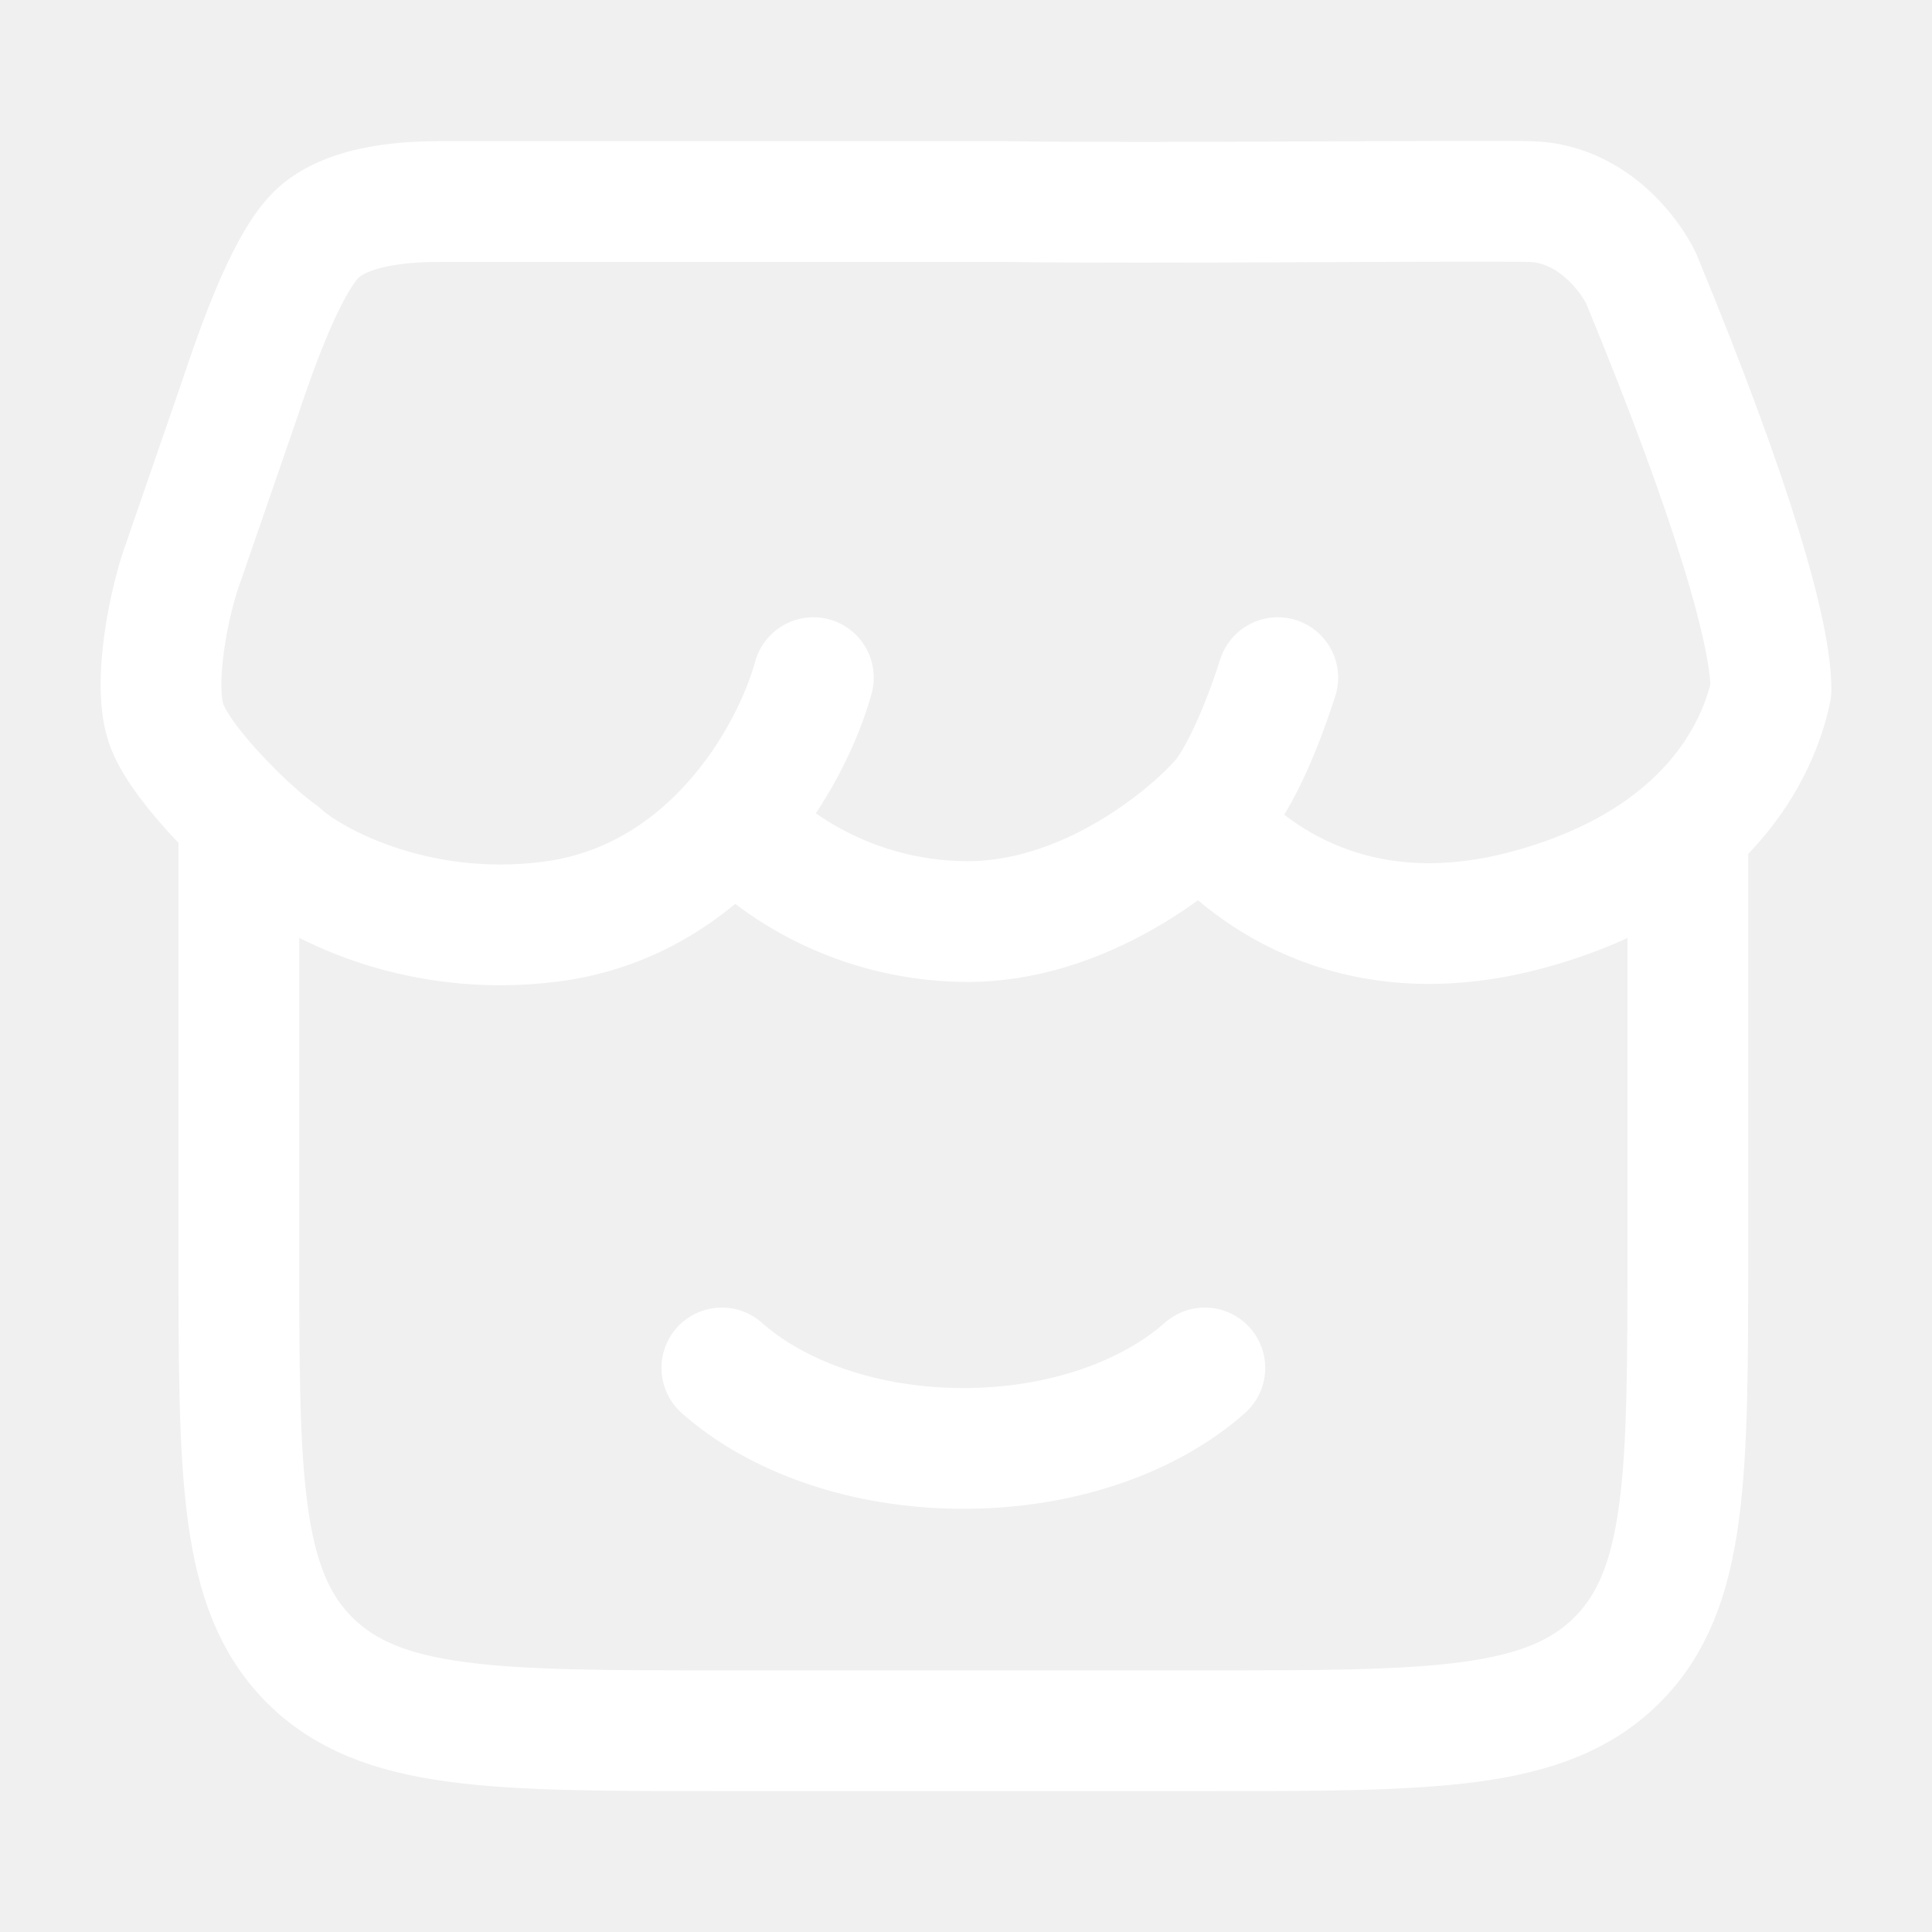
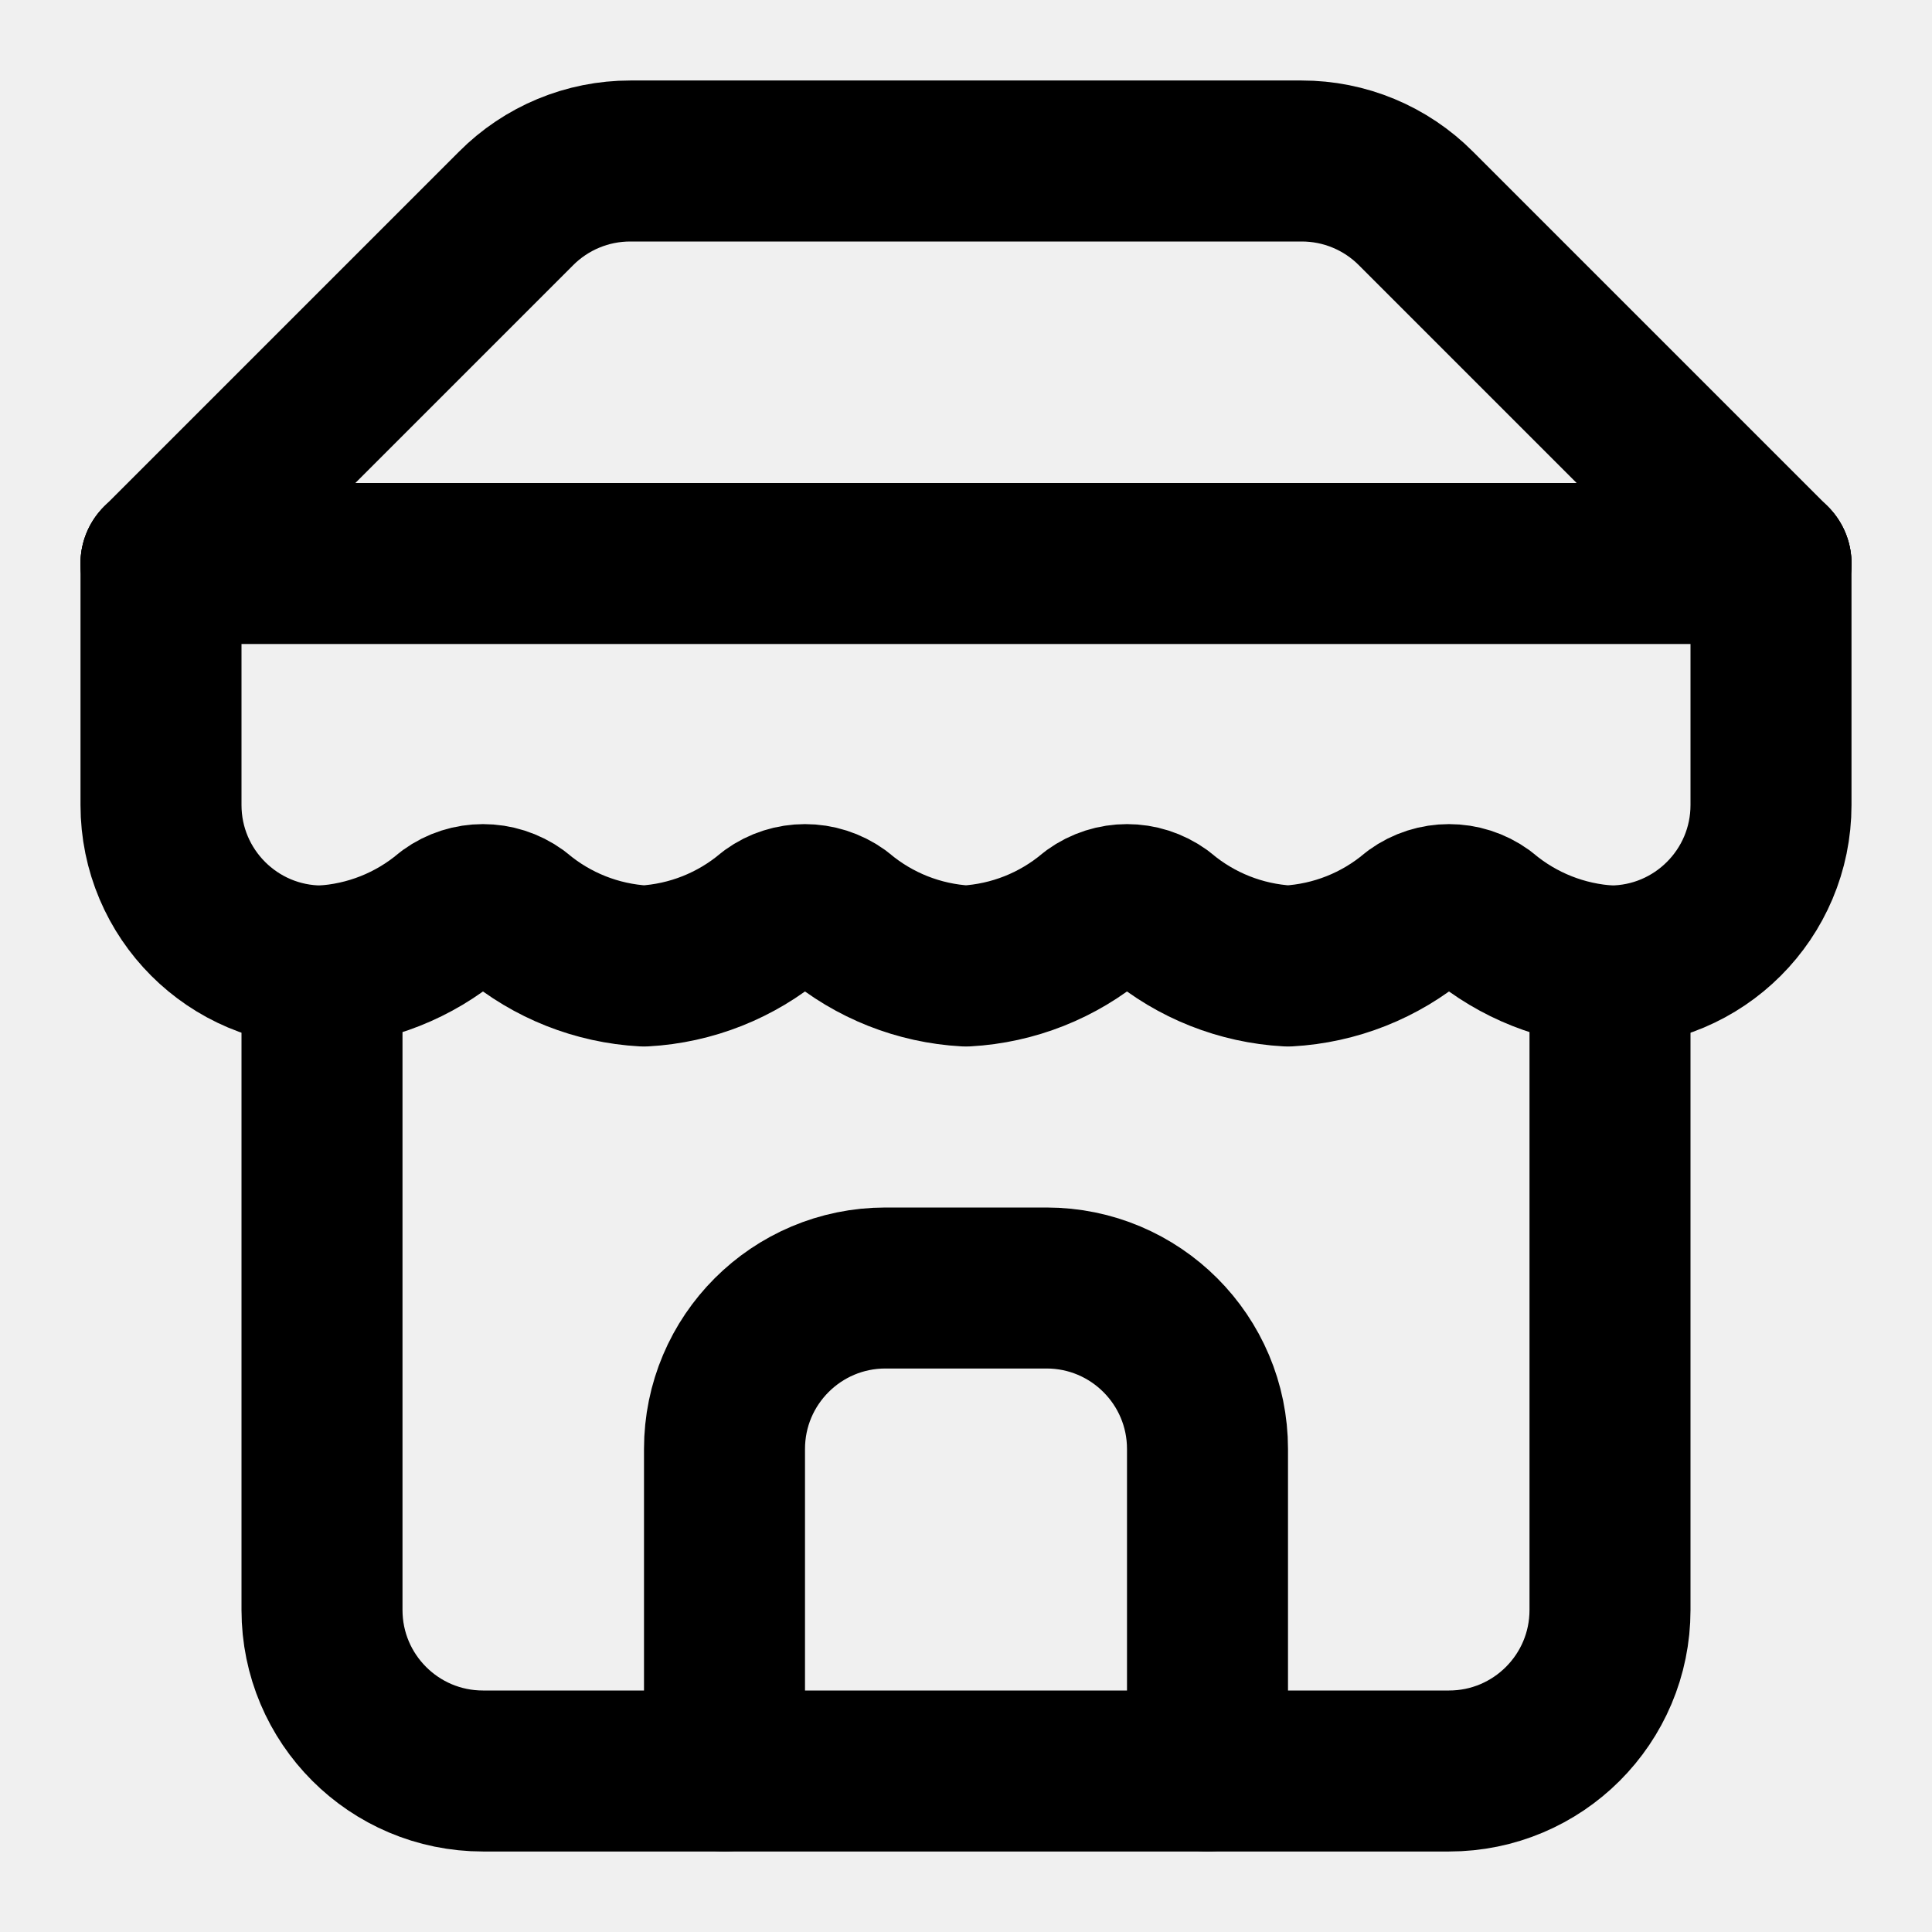
- <svg xmlns="http://www.w3.org/2000/svg" width="24" height="24" viewBox="0 0 24 24" fill="none">
-   <path d="M2.967 10.496V15.498C2.967 18.327 2.967 19.742 3.845 20.621C4.724 21.5 6.138 21.5 8.967 21.5H14.967C17.795 21.5 19.209 21.5 20.088 20.621C20.967 19.742 20.967 18.327 20.967 15.498V10.496" stroke="white" stroke-width="1.5" stroke-linecap="round" />
-   <path d="M14.967 16.993C14.283 17.6 13.194 17.993 11.967 17.993C10.74 17.993 9.651 17.6 8.967 16.993" stroke="white" stroke-width="1.5" stroke-linecap="round" />
-   <path d="M10.104 8.418C9.822 9.437 8.796 11.194 6.848 11.448C5.127 11.673 3.822 10.922 3.489 10.608C3.122 10.353 2.284 9.539 2.079 9.03C1.874 8.52 2.113 7.417 2.284 6.967L2.967 4.989C3.134 4.492 3.525 3.317 3.925 2.919C4.325 2.522 5.136 2.504 5.469 2.504H12.475C14.278 2.53 18.221 2.488 19 2.504C19.78 2.52 20.248 3.174 20.385 3.454C21.548 6.271 22 7.884 22 8.571C21.848 9.305 21.22 10.687 19 11.296C16.693 11.928 15.385 10.698 14.975 10.226M9.155 10.226C9.48 10.625 10.499 11.428 11.975 11.448C13.452 11.469 14.727 10.438 15.18 9.921C15.308 9.768 15.585 9.315 15.873 8.418" stroke="white" stroke-width="1.5" stroke-linecap="round" stroke-linejoin="round" />
+ <svg xmlns="http://www.w3.org/2000/svg" width="24" height="24" viewBox="0 0 24 24" fill="none" stroke="currentColor" stroke-width="2" stroke-linecap="round" stroke-linejoin="round" class="lucide lucide-store">
+   <path d="m2 7 4.41-4.41A2 2 0 0 1 7.83 2h8.34a2 2 0 0 1 1.42.59L22 7" />
+   <path d="M4 12v8a2 2 0 0 0 2 2h12a2 2 0 0 0 2-2v-8" />
+   <path d="M15 22v-4a2 2 0 0 0-2-2h-2a2 2 0 0 0-2 2v4" />
+   <path d="M2 7h20" />
+   <path d="M22 7v3a2 2 0 0 1-2 2a2.7 2.7 0 0 1-1.59-.63.7.7 0 0 0-.82 0A2.7 2.7 0 0 1 16 12a2.7 2.7 0 0 1-1.59-.63.7.7 0 0 0-.82 0A2.7 2.7 0 0 1 12 12a2.7 2.7 0 0 1-1.59-.63.7.7 0 0 0-.82 0A2.7 2.7 0 0 1 8 12a2.7 2.7 0 0 1-1.59-.63.7.7 0 0 0-.82 0A2.7 2.7 0 0 1 4 12a2 2 0 0 1-2-2V7" />
</svg>
